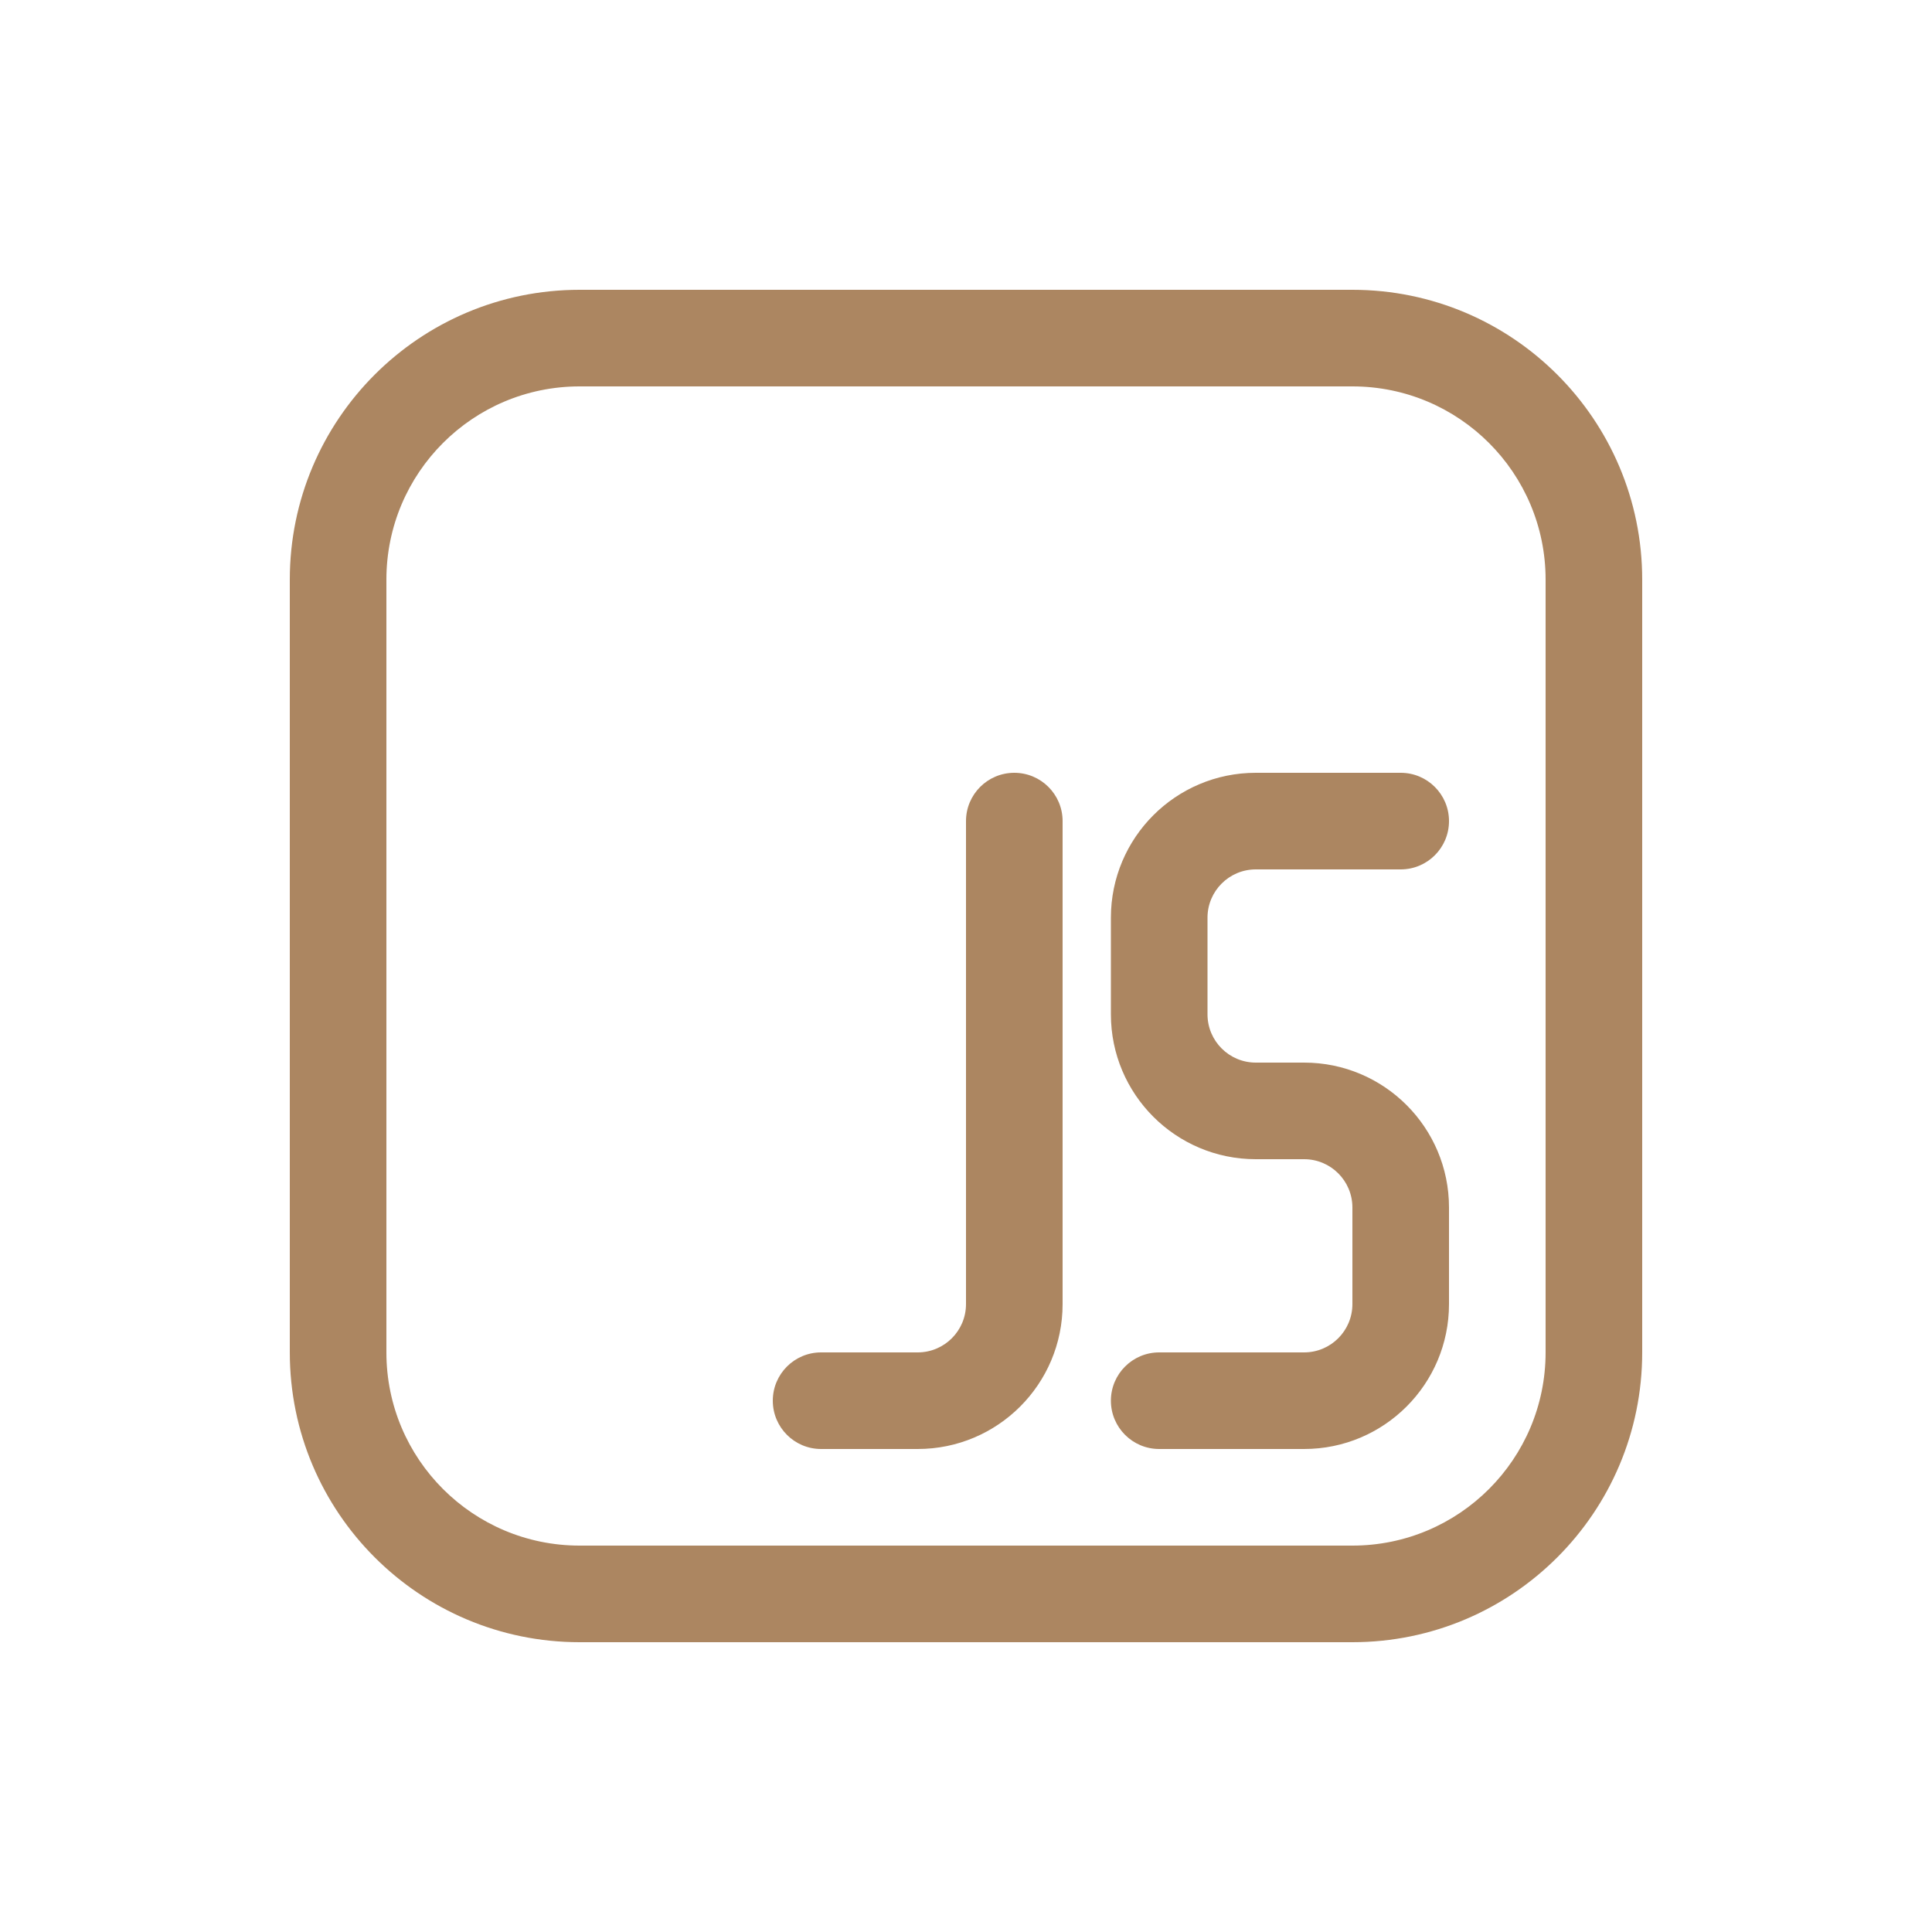
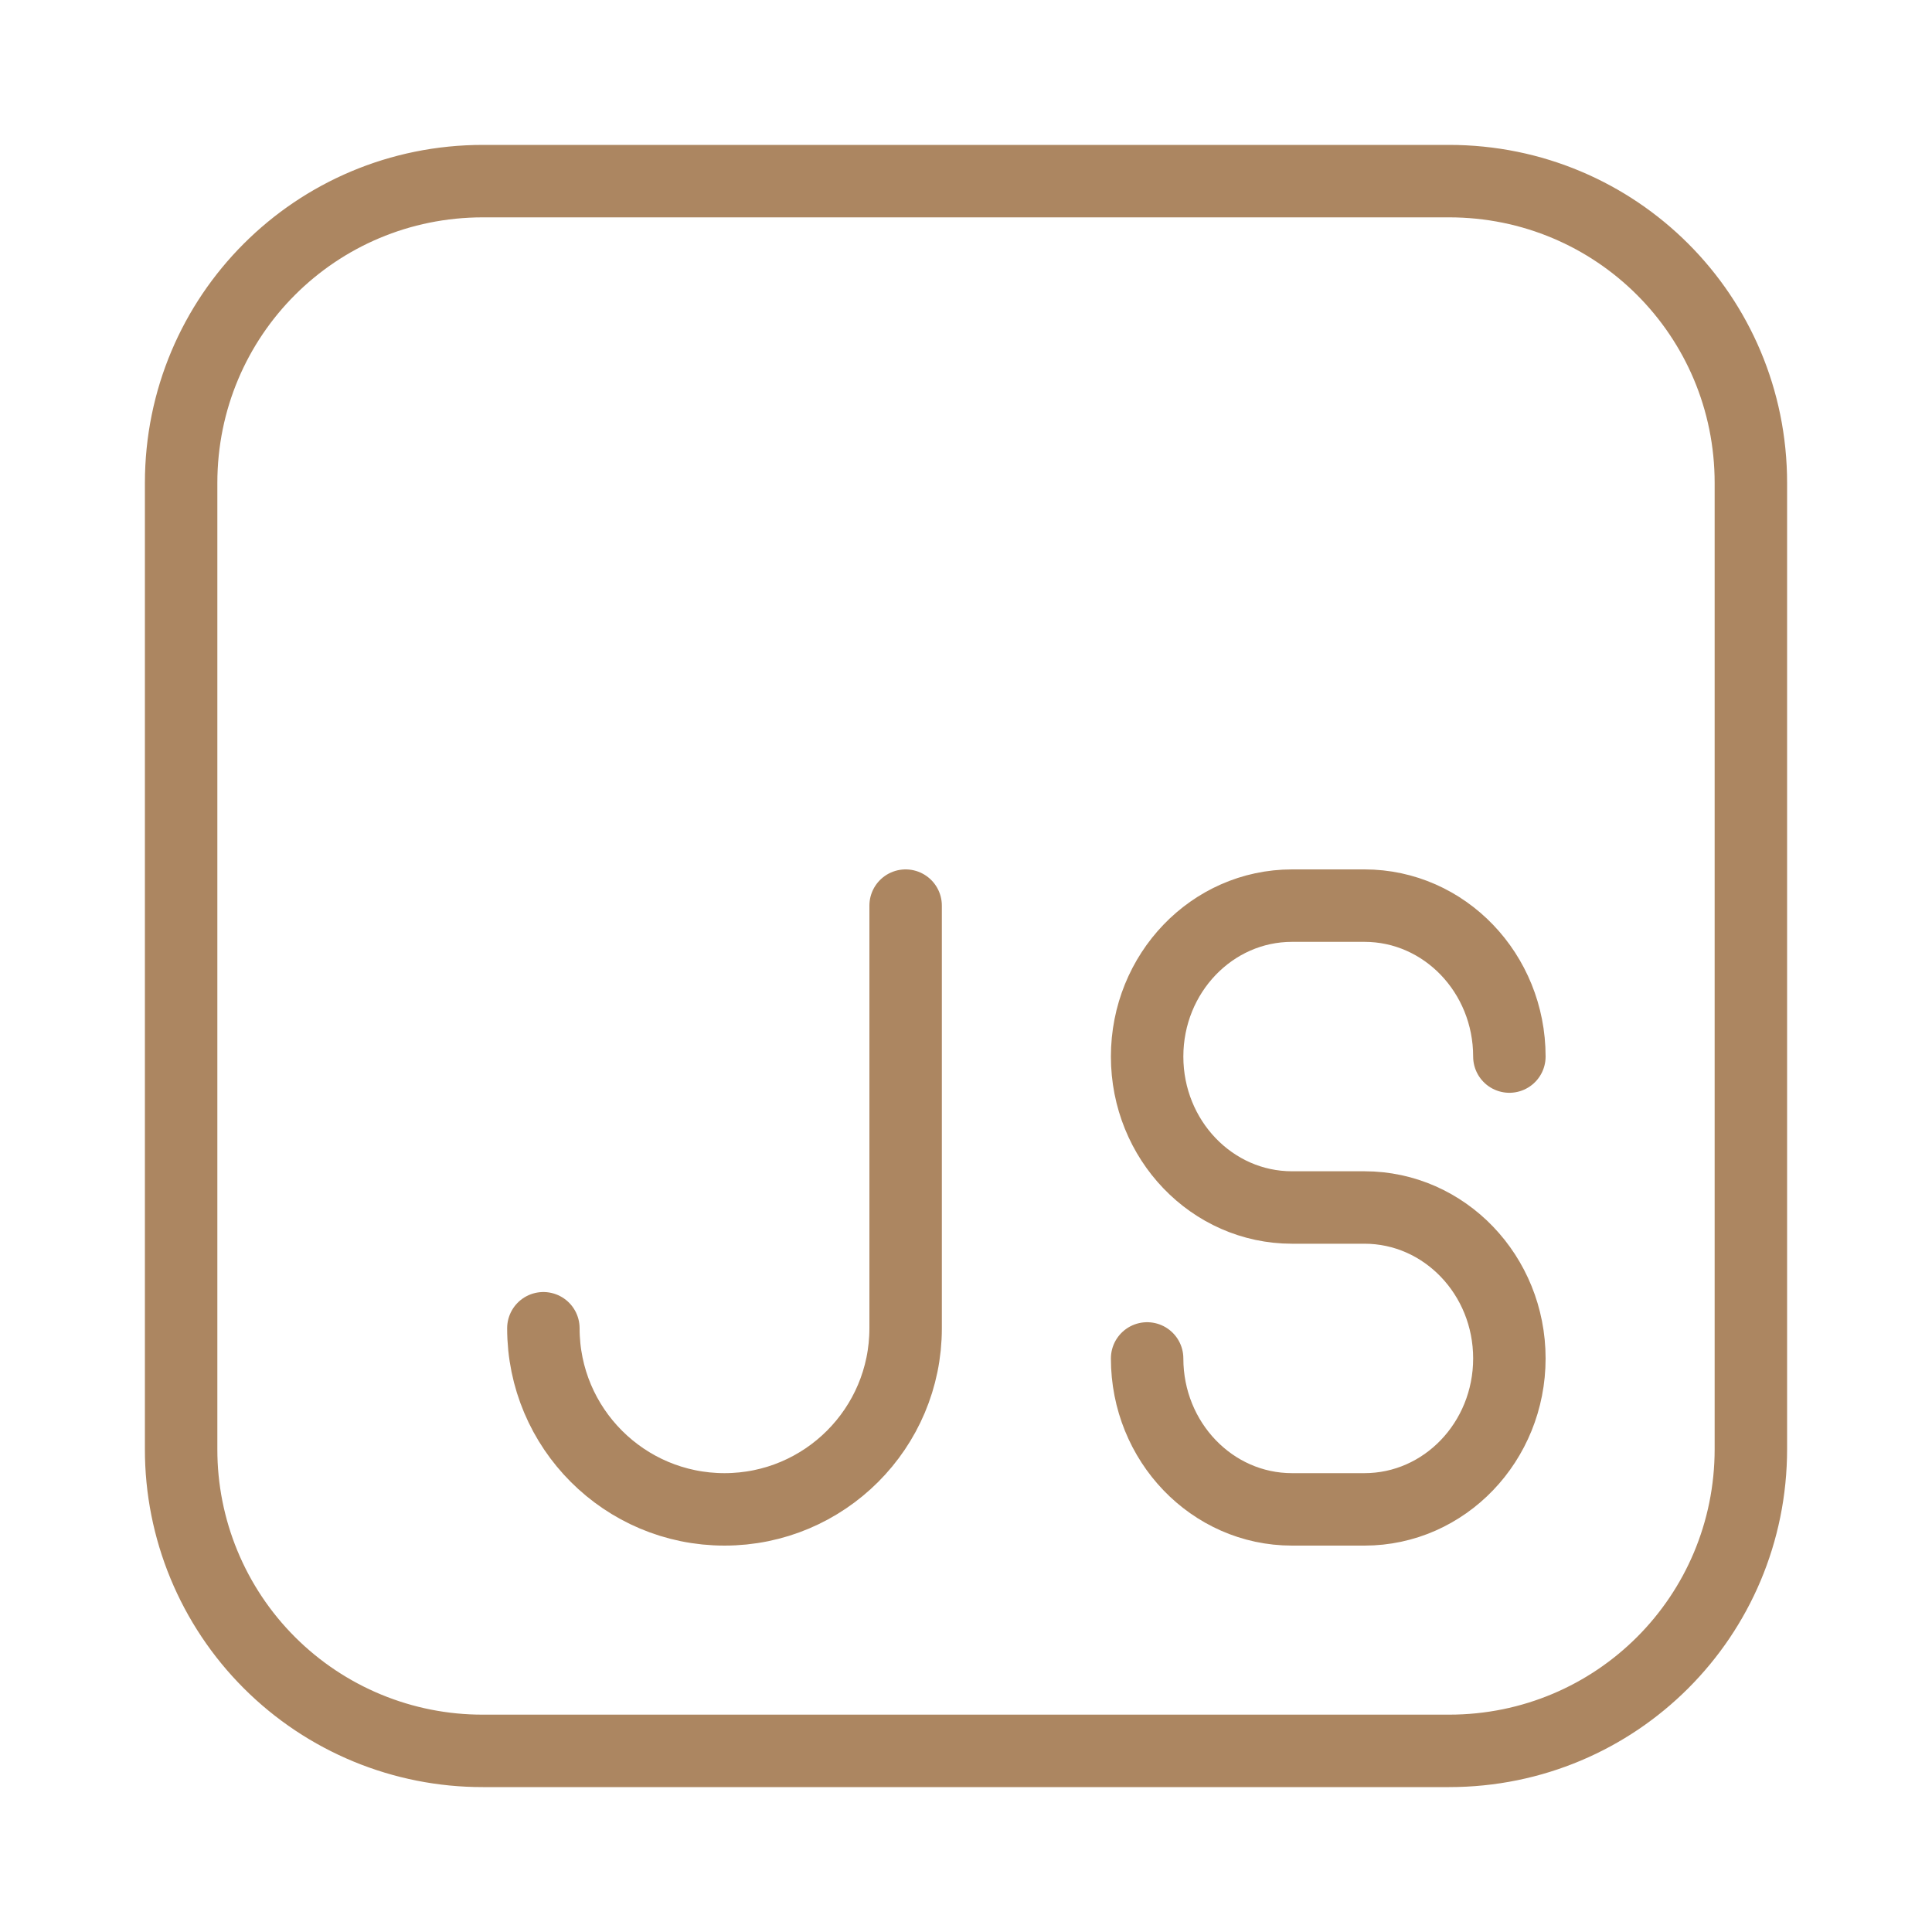
- <svg xmlns="http://www.w3.org/2000/svg" width="24" height="24" viewBox="0 0 20 20">
-   <path fill="#ac8661" d="M11.5 9.5A1.5 1.5 0 0 1 13 8h1.5a.5.5 0 0 1 0 1H13a.5.5 0 0 0-.5.5v1a.5.5 0 0 0 .5.5h.5a1.5 1.5 0 0 1 1.5 1.5v1a1.5 1.5 0 0 1-1.5 1.5H12a.5.5 0 0 1 0-1h1.5a.5.5 0 0 0 .5-.5v-1a.5.5 0 0 0-.5-.5H13a1.5 1.5 0 0 1-1.5-1.5zm-.5-1a.5.5 0 0 0-1 0v5a.5.5 0 0 1-.5.5h-1a.5.5 0 0 0 0 1h1a1.5 1.5 0 0 0 1.5-1.5zM3 6v8a3 3 0 0 0 3 3h8a3 3 0 0 0 3-3V6a3 3 0 0 0-3-3H6a3 3 0 0 0-3 3m3-2h8a2 2 0 0 1 2 2v8a2 2 0 0 1-2 2H6a2 2 0 0 1-2-2V6a2 2 0 0 1 2-2" />
+ <svg xmlns="http://www.w3.org/2000/svg" width="20" height="20" viewBox="0 0 16 16">
+   <g fill="none" stroke="#ac8661" stroke-linecap="round" stroke-linejoin="round" stroke-width="0.6">
+     <path d="M4.5 11a1.5 1.5 0 0 0 3 0V7.5m5 1.25c0-.69-.537-1.25-1.2-1.25h-.6c-.663 0-1.2.56-1.2 1.25S10.037 10 10.7 10h.6c.663 0 1.2.56 1.2 1.25s-.537 1.25-1.2 1.25h-.6c-.663 0-1.2-.56-1.2-1.25" />
+     <path d="M4 1.5h8c1.385 0 2.5 1.115 2.5 2.5v8c0 1.385-1.115 2.5-2.5 2.5H4A2.495 2.495 0 0 1 1.5 12V4c0-1.385 1.115-2.5 2.5-2.5" />
+   </g>
</svg>
